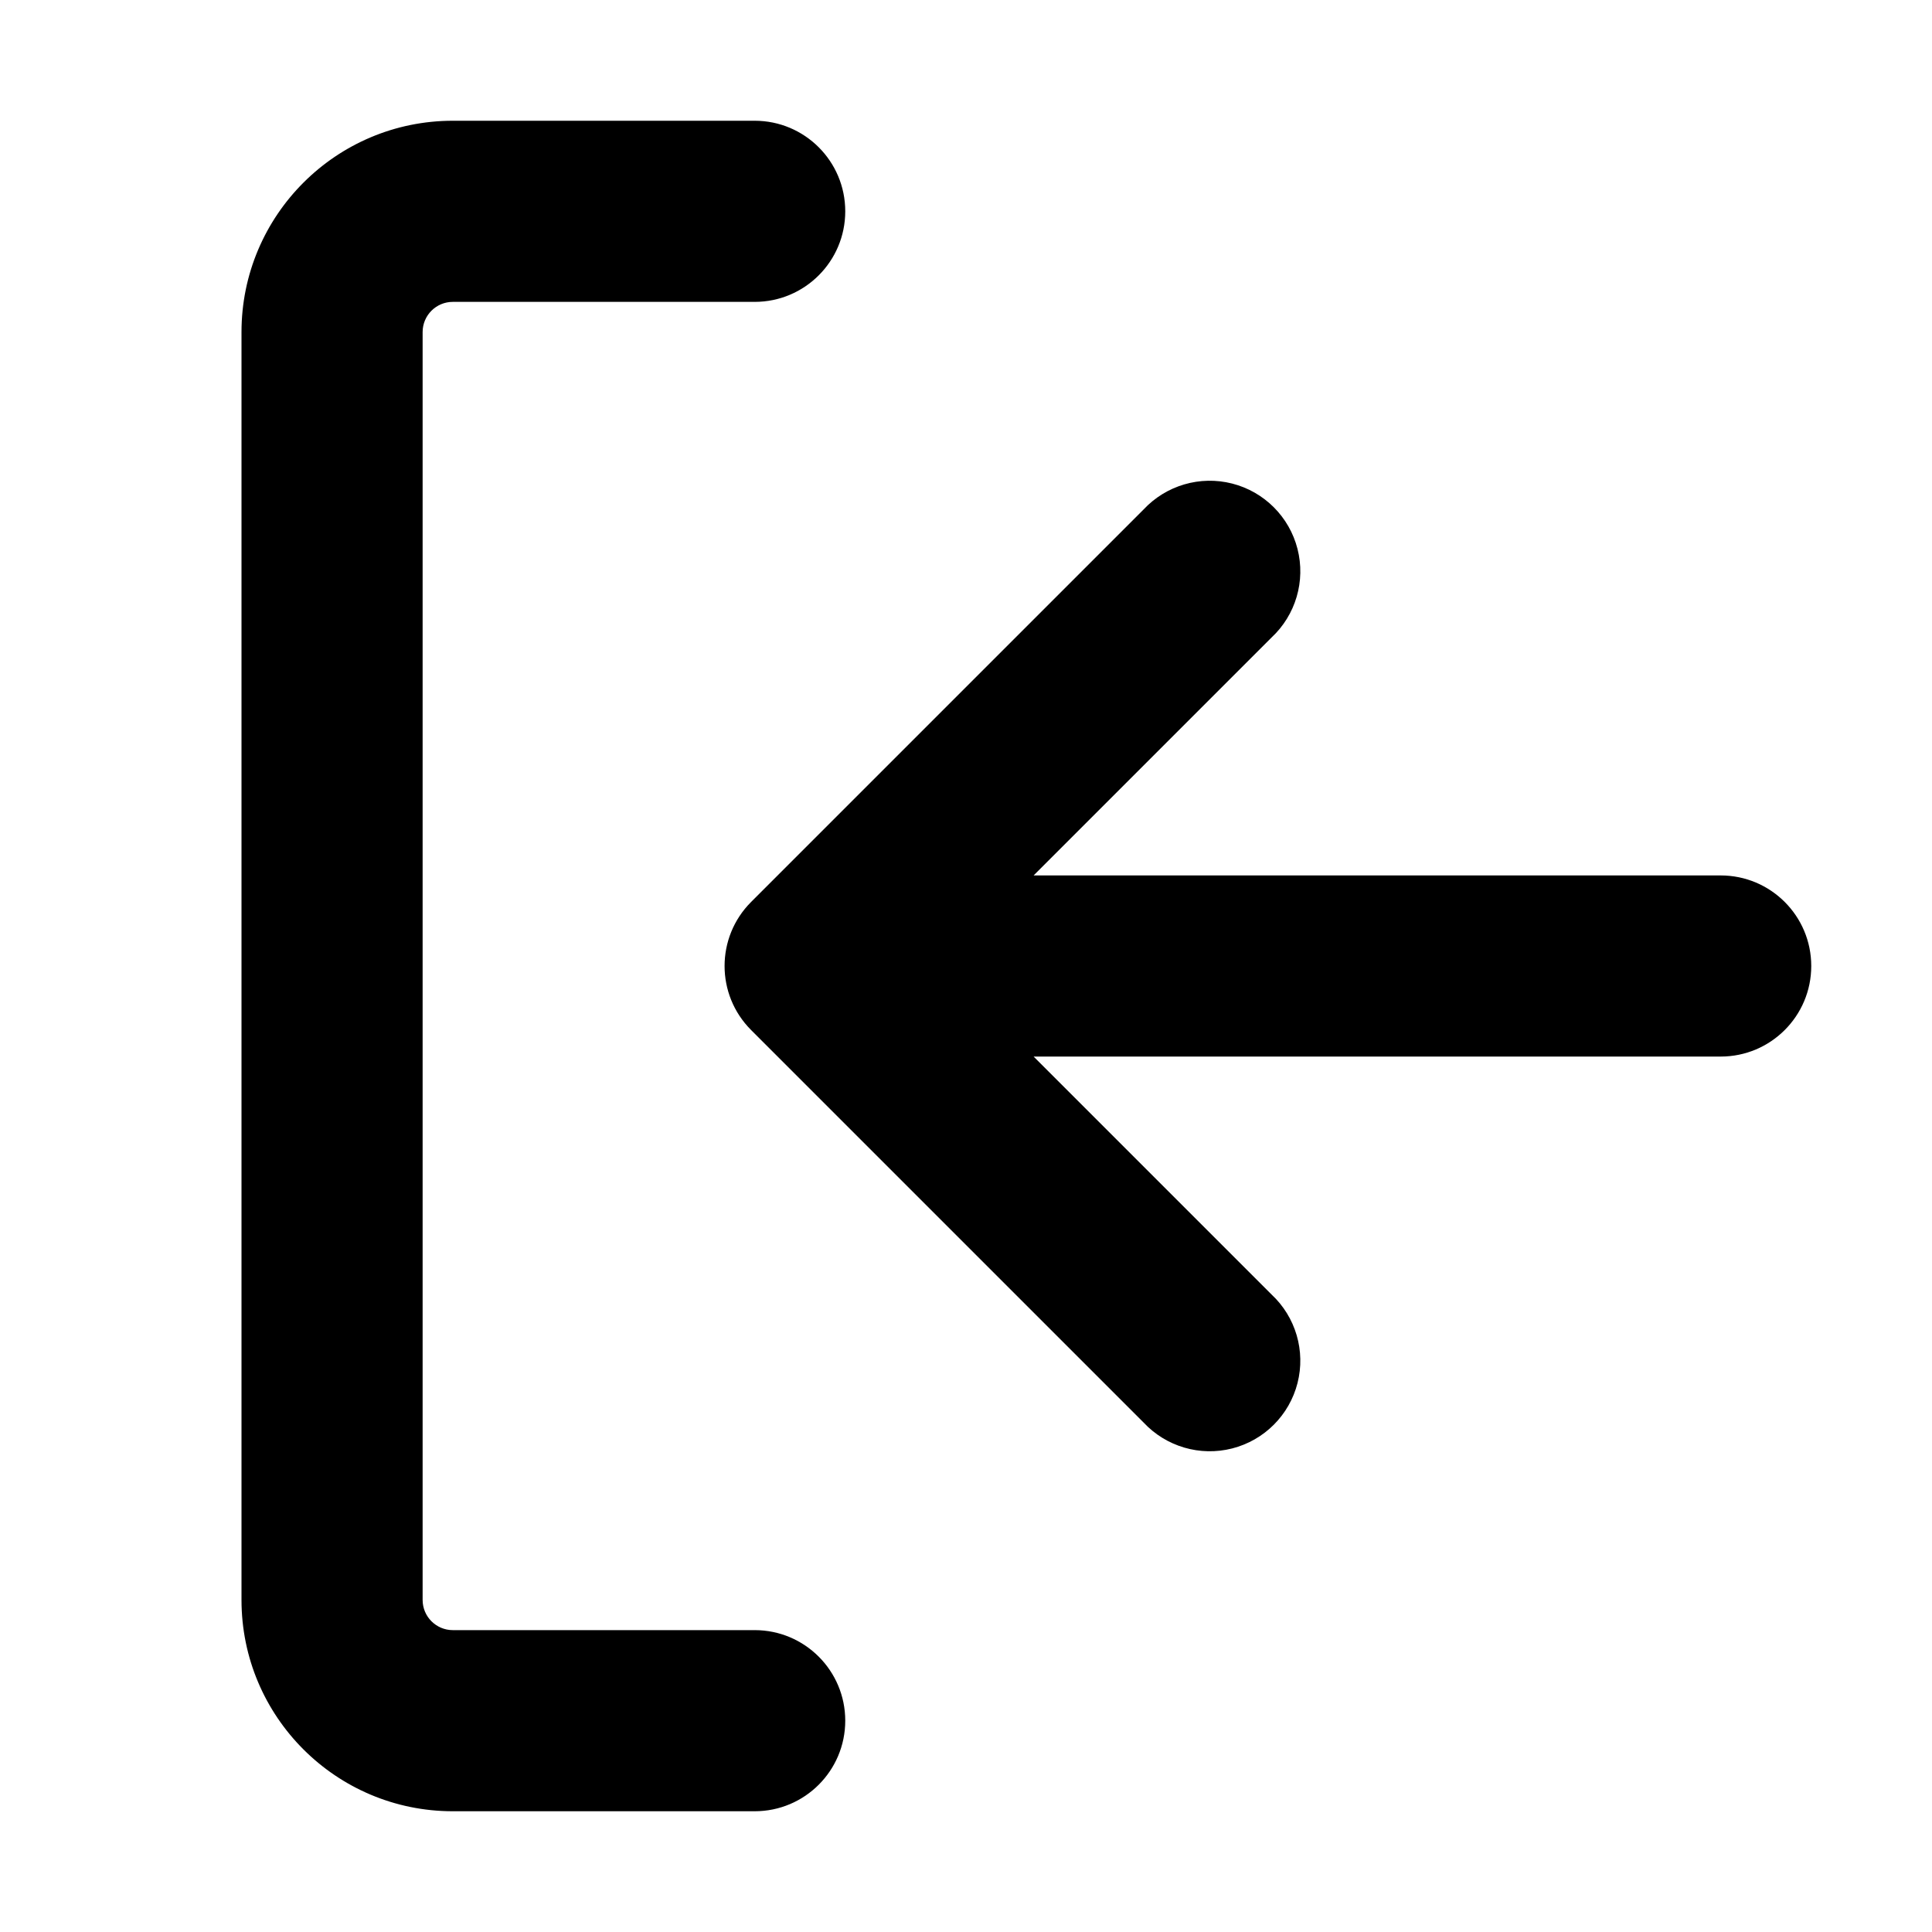
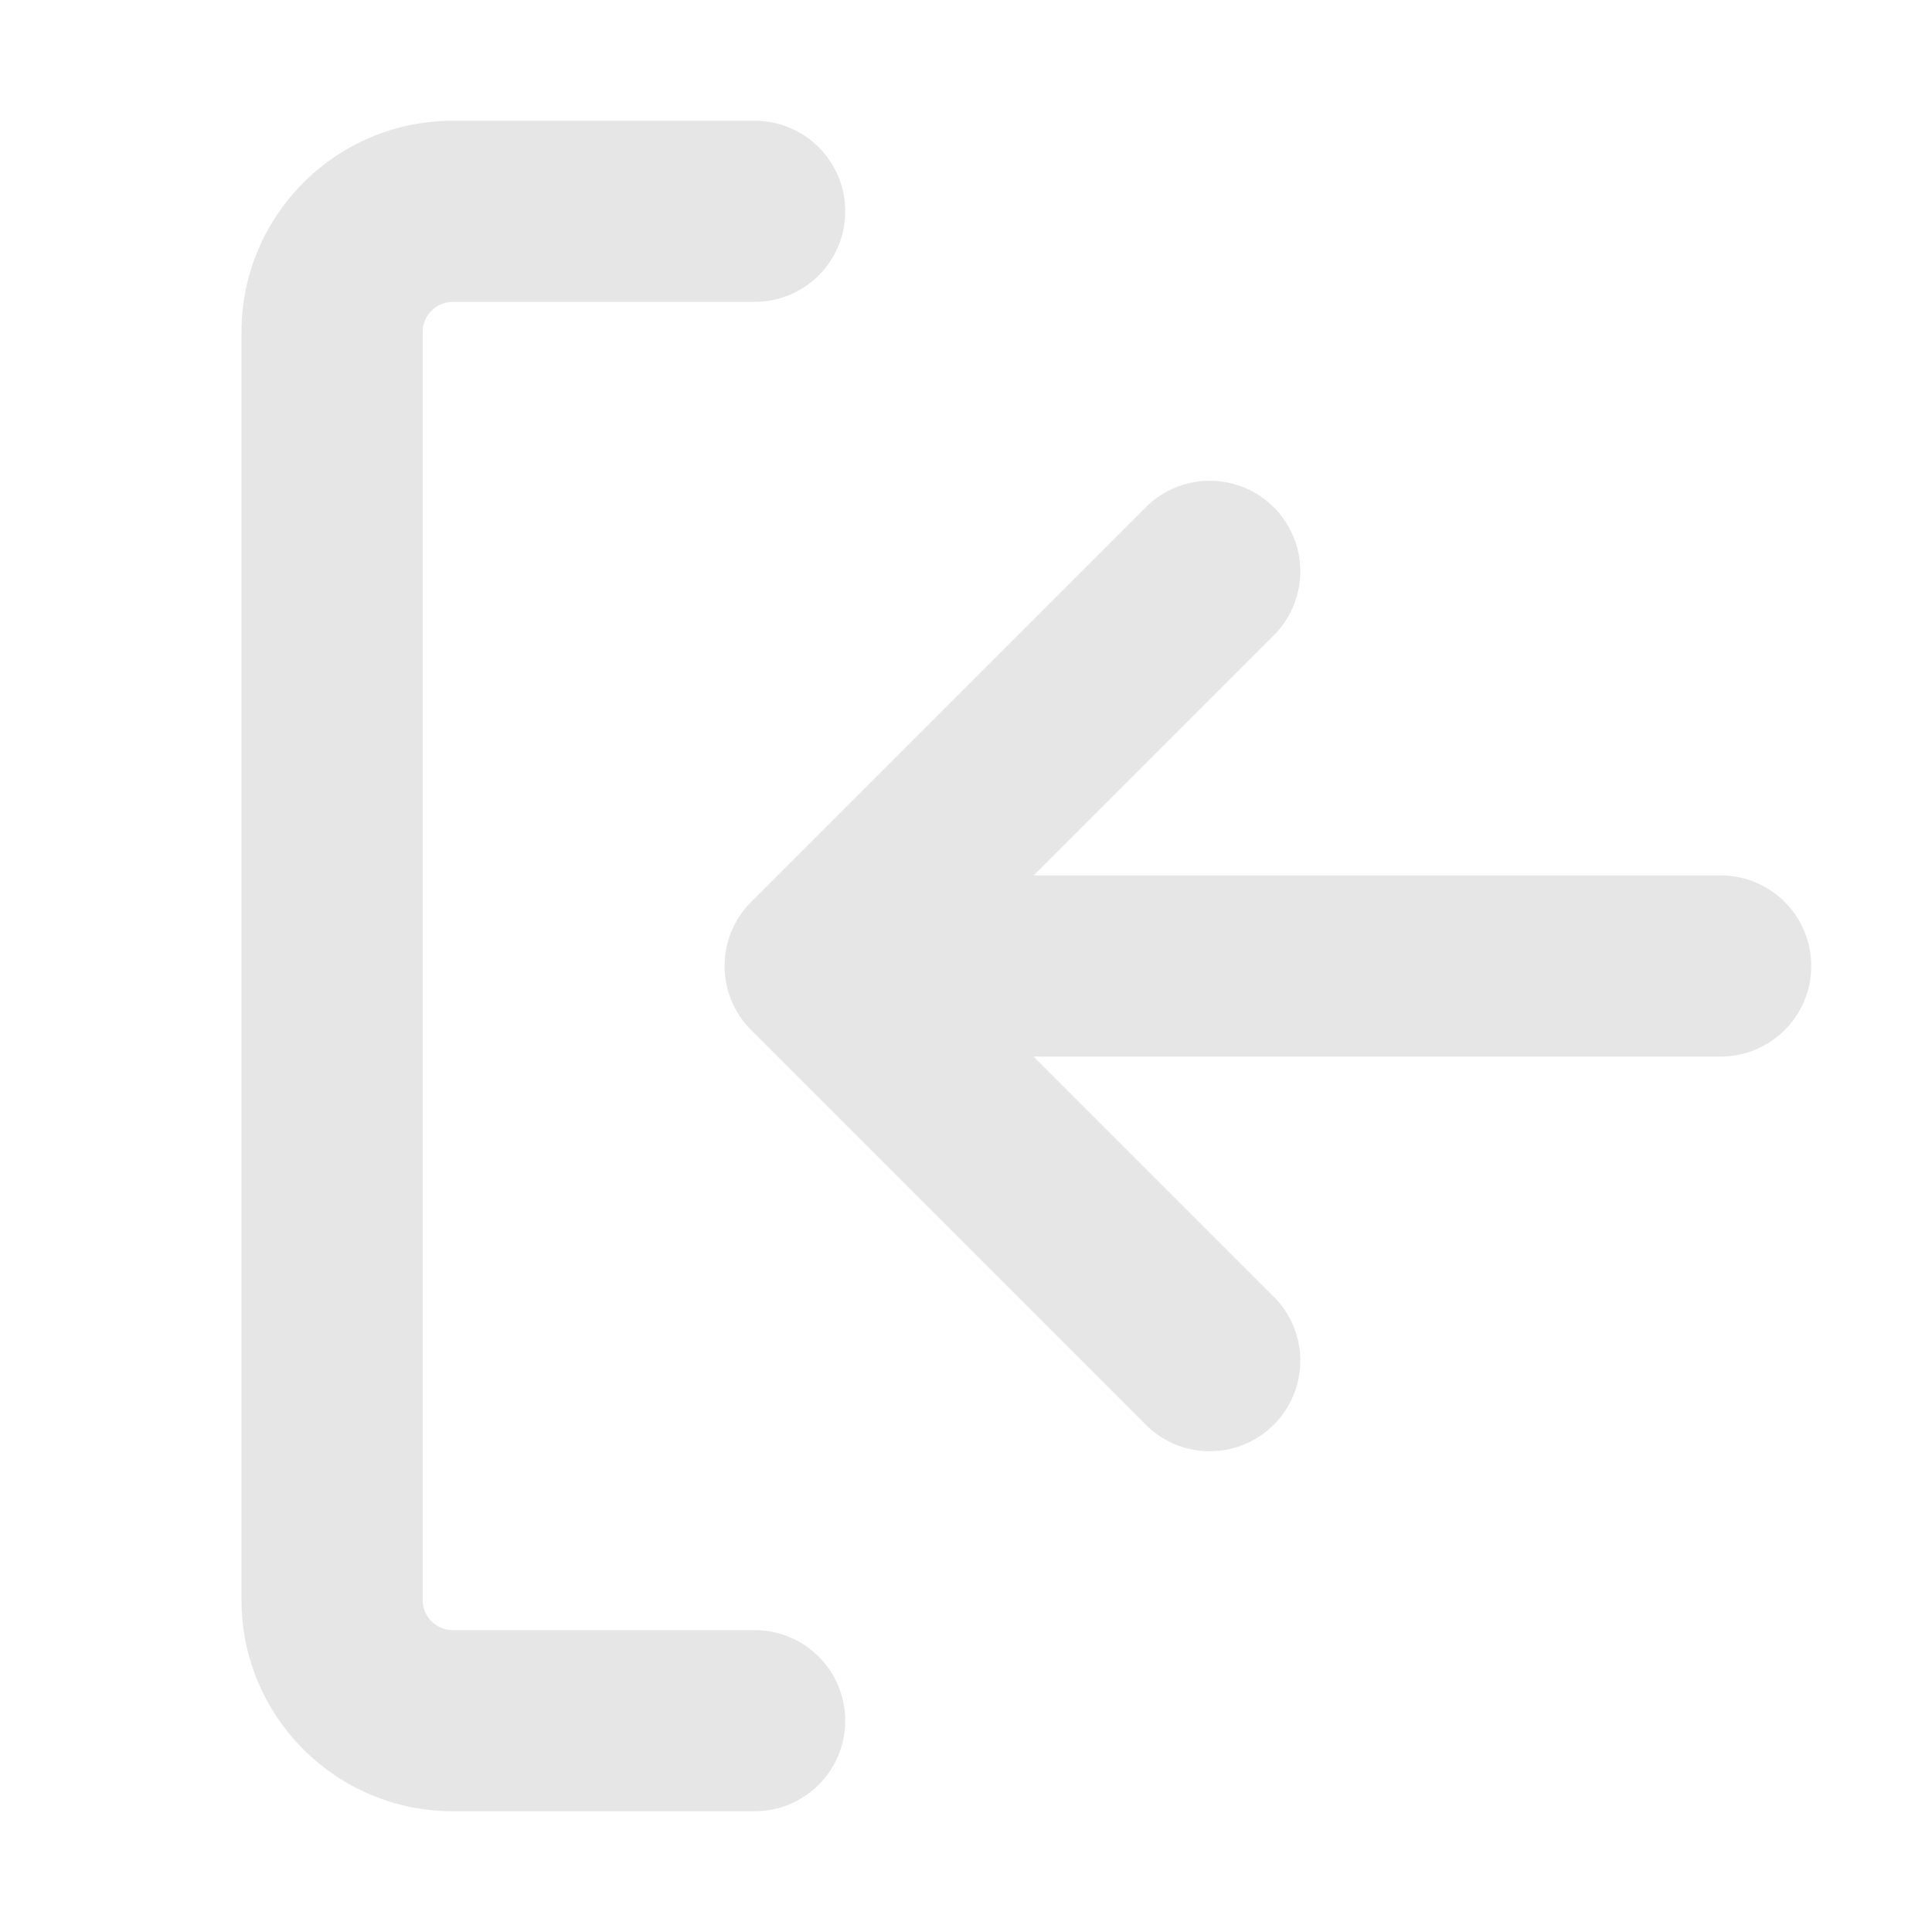
- <svg xmlns="http://www.w3.org/2000/svg" width="16" height="16" viewBox="0 0 16 16">
+ <svg xmlns="http://www.w3.org/2000/svg" width="16" height="16" viewBox="0 0 16 16" fill="#e6e6e6">
  <path fill-rule="evenodd" d="M2 2.75C2 1.784 2.784 1 3.75 1h2.5a.75.75 0 010 1.5h-2.5a.25.25 0 00-.25.25v10.5c0 .138.112.25.25.25h2.5a.75.75 0 010 1.5h-2.5A1.75 1.75 0 012 13.25V2.75zm6.56 4.5l1.97-1.97a.75.75 0 10-1.06-1.06L6.22 7.47a.75.75 0 000 1.06l3.25 3.25a.75.75 0 101.06-1.06L8.56 8.75h5.69a.75.75 0 000-1.5H8.56z" />
</svg>
